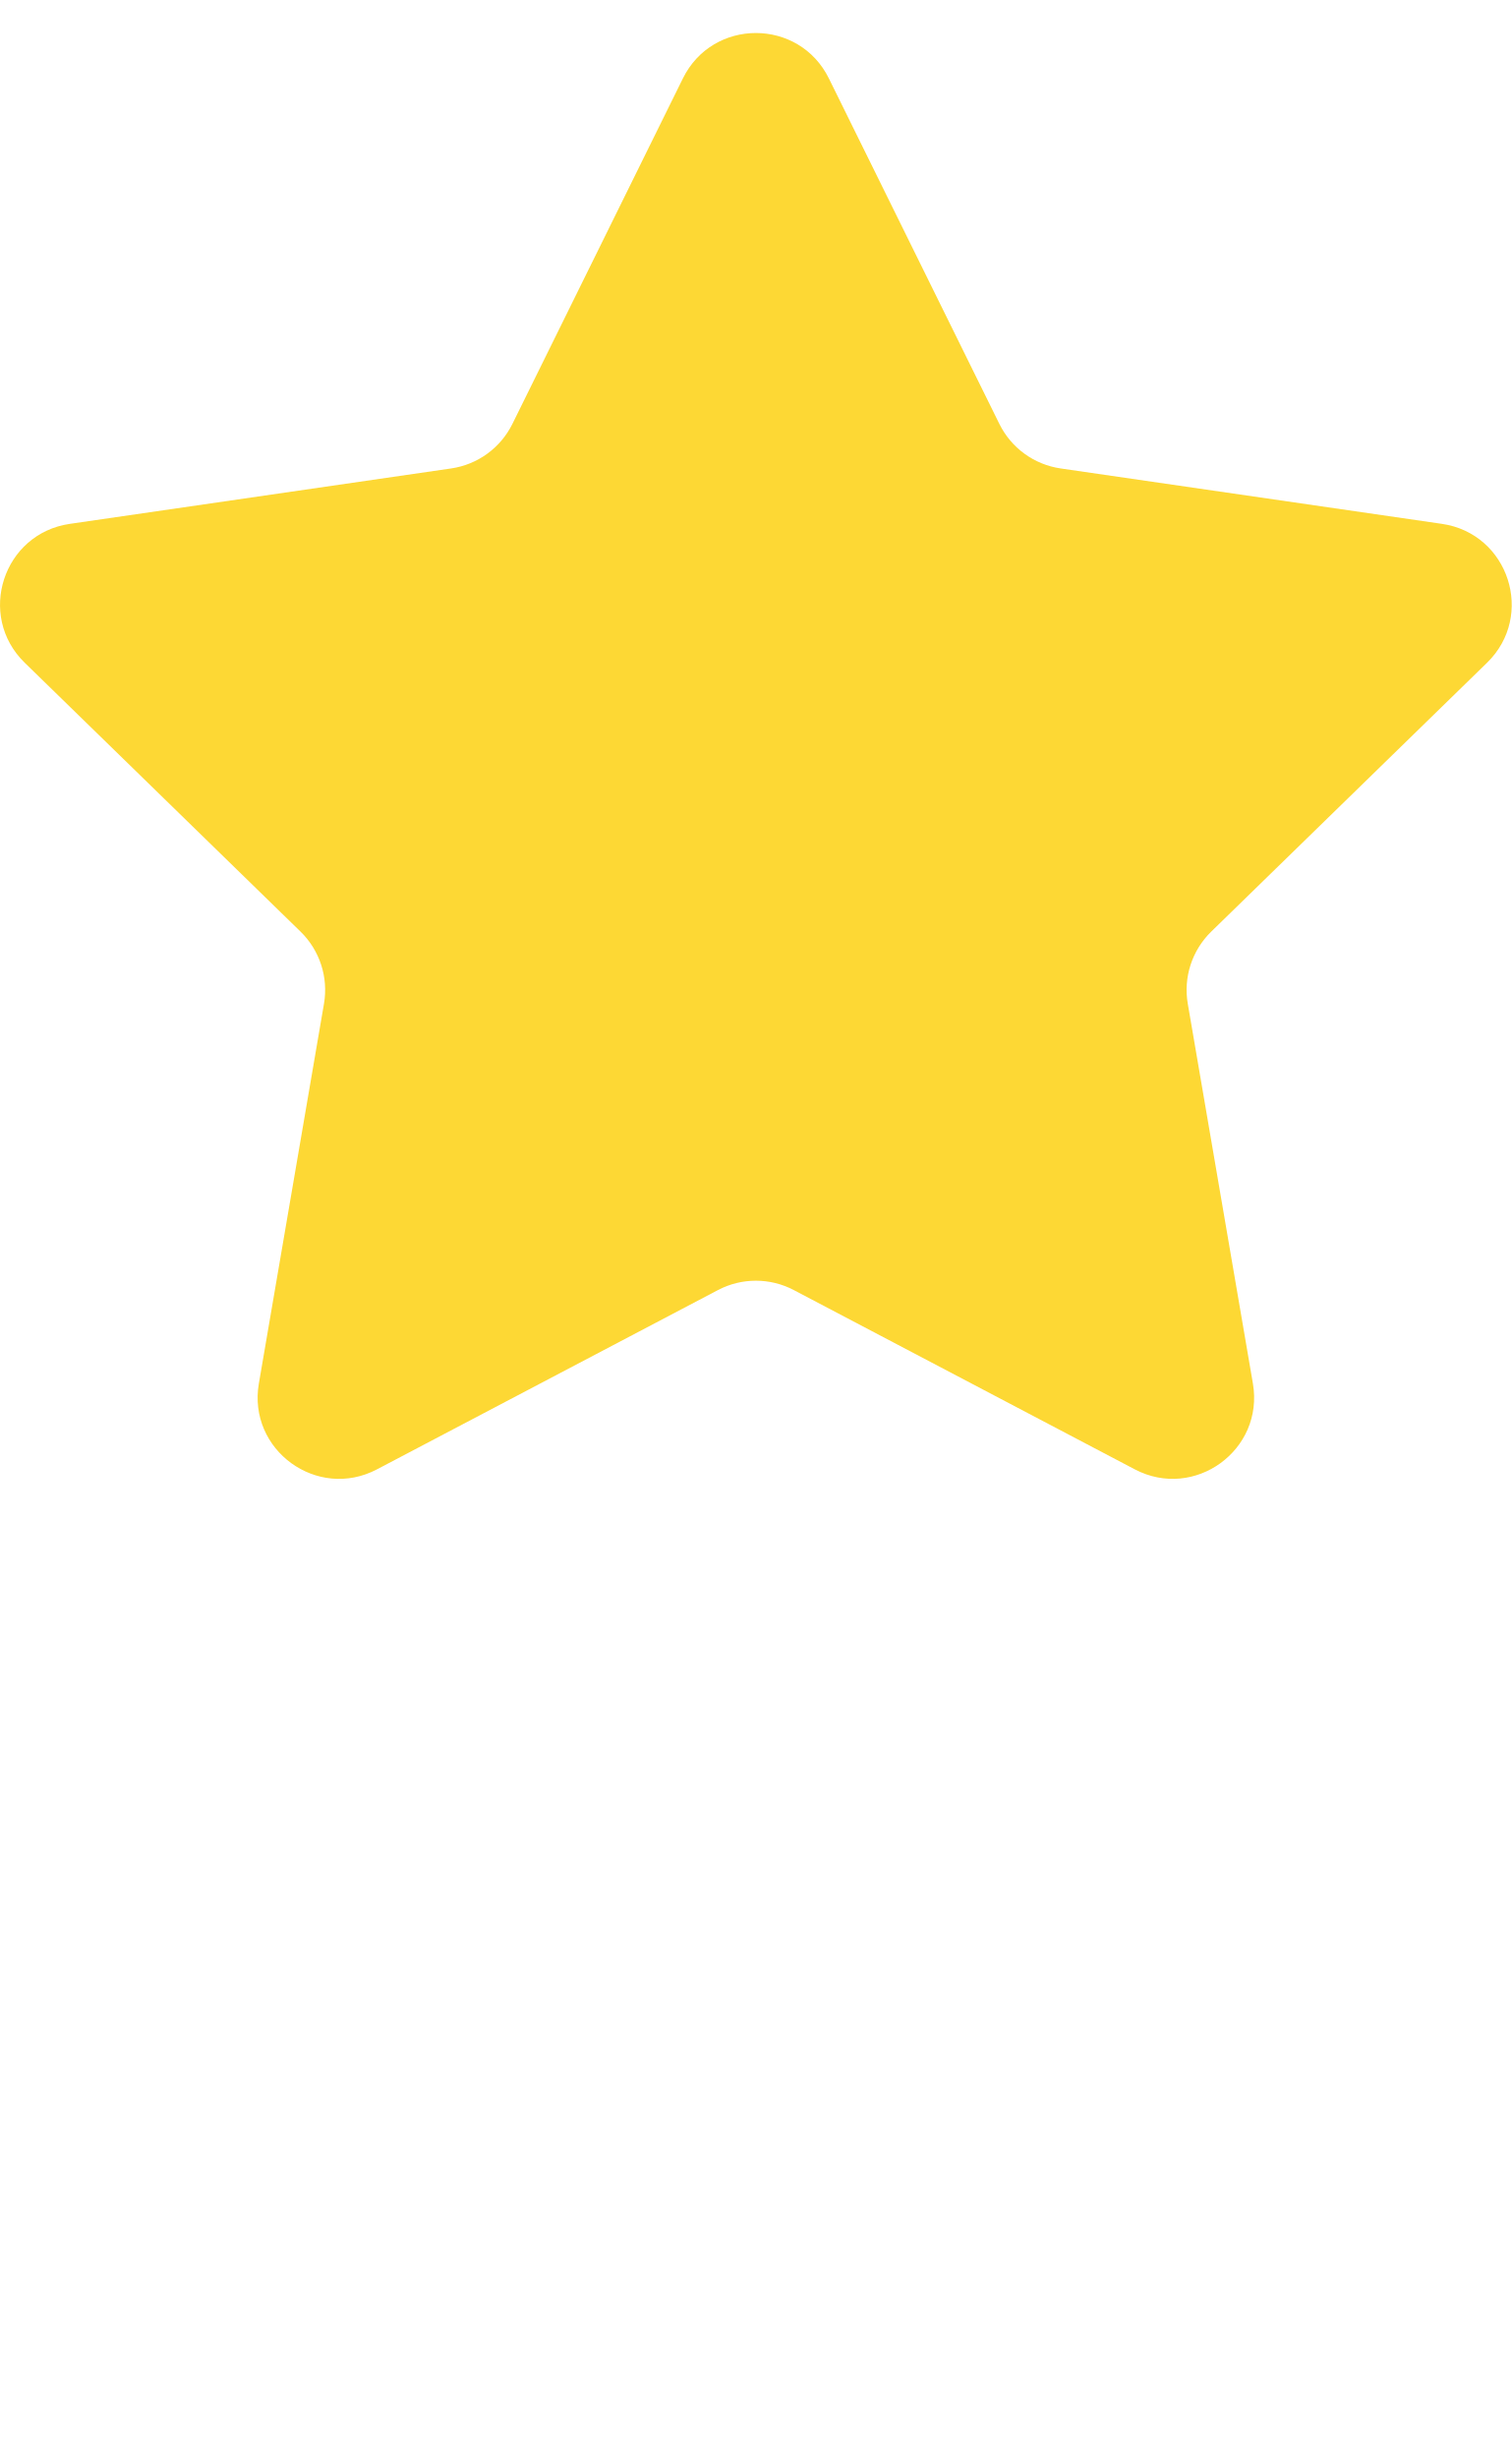
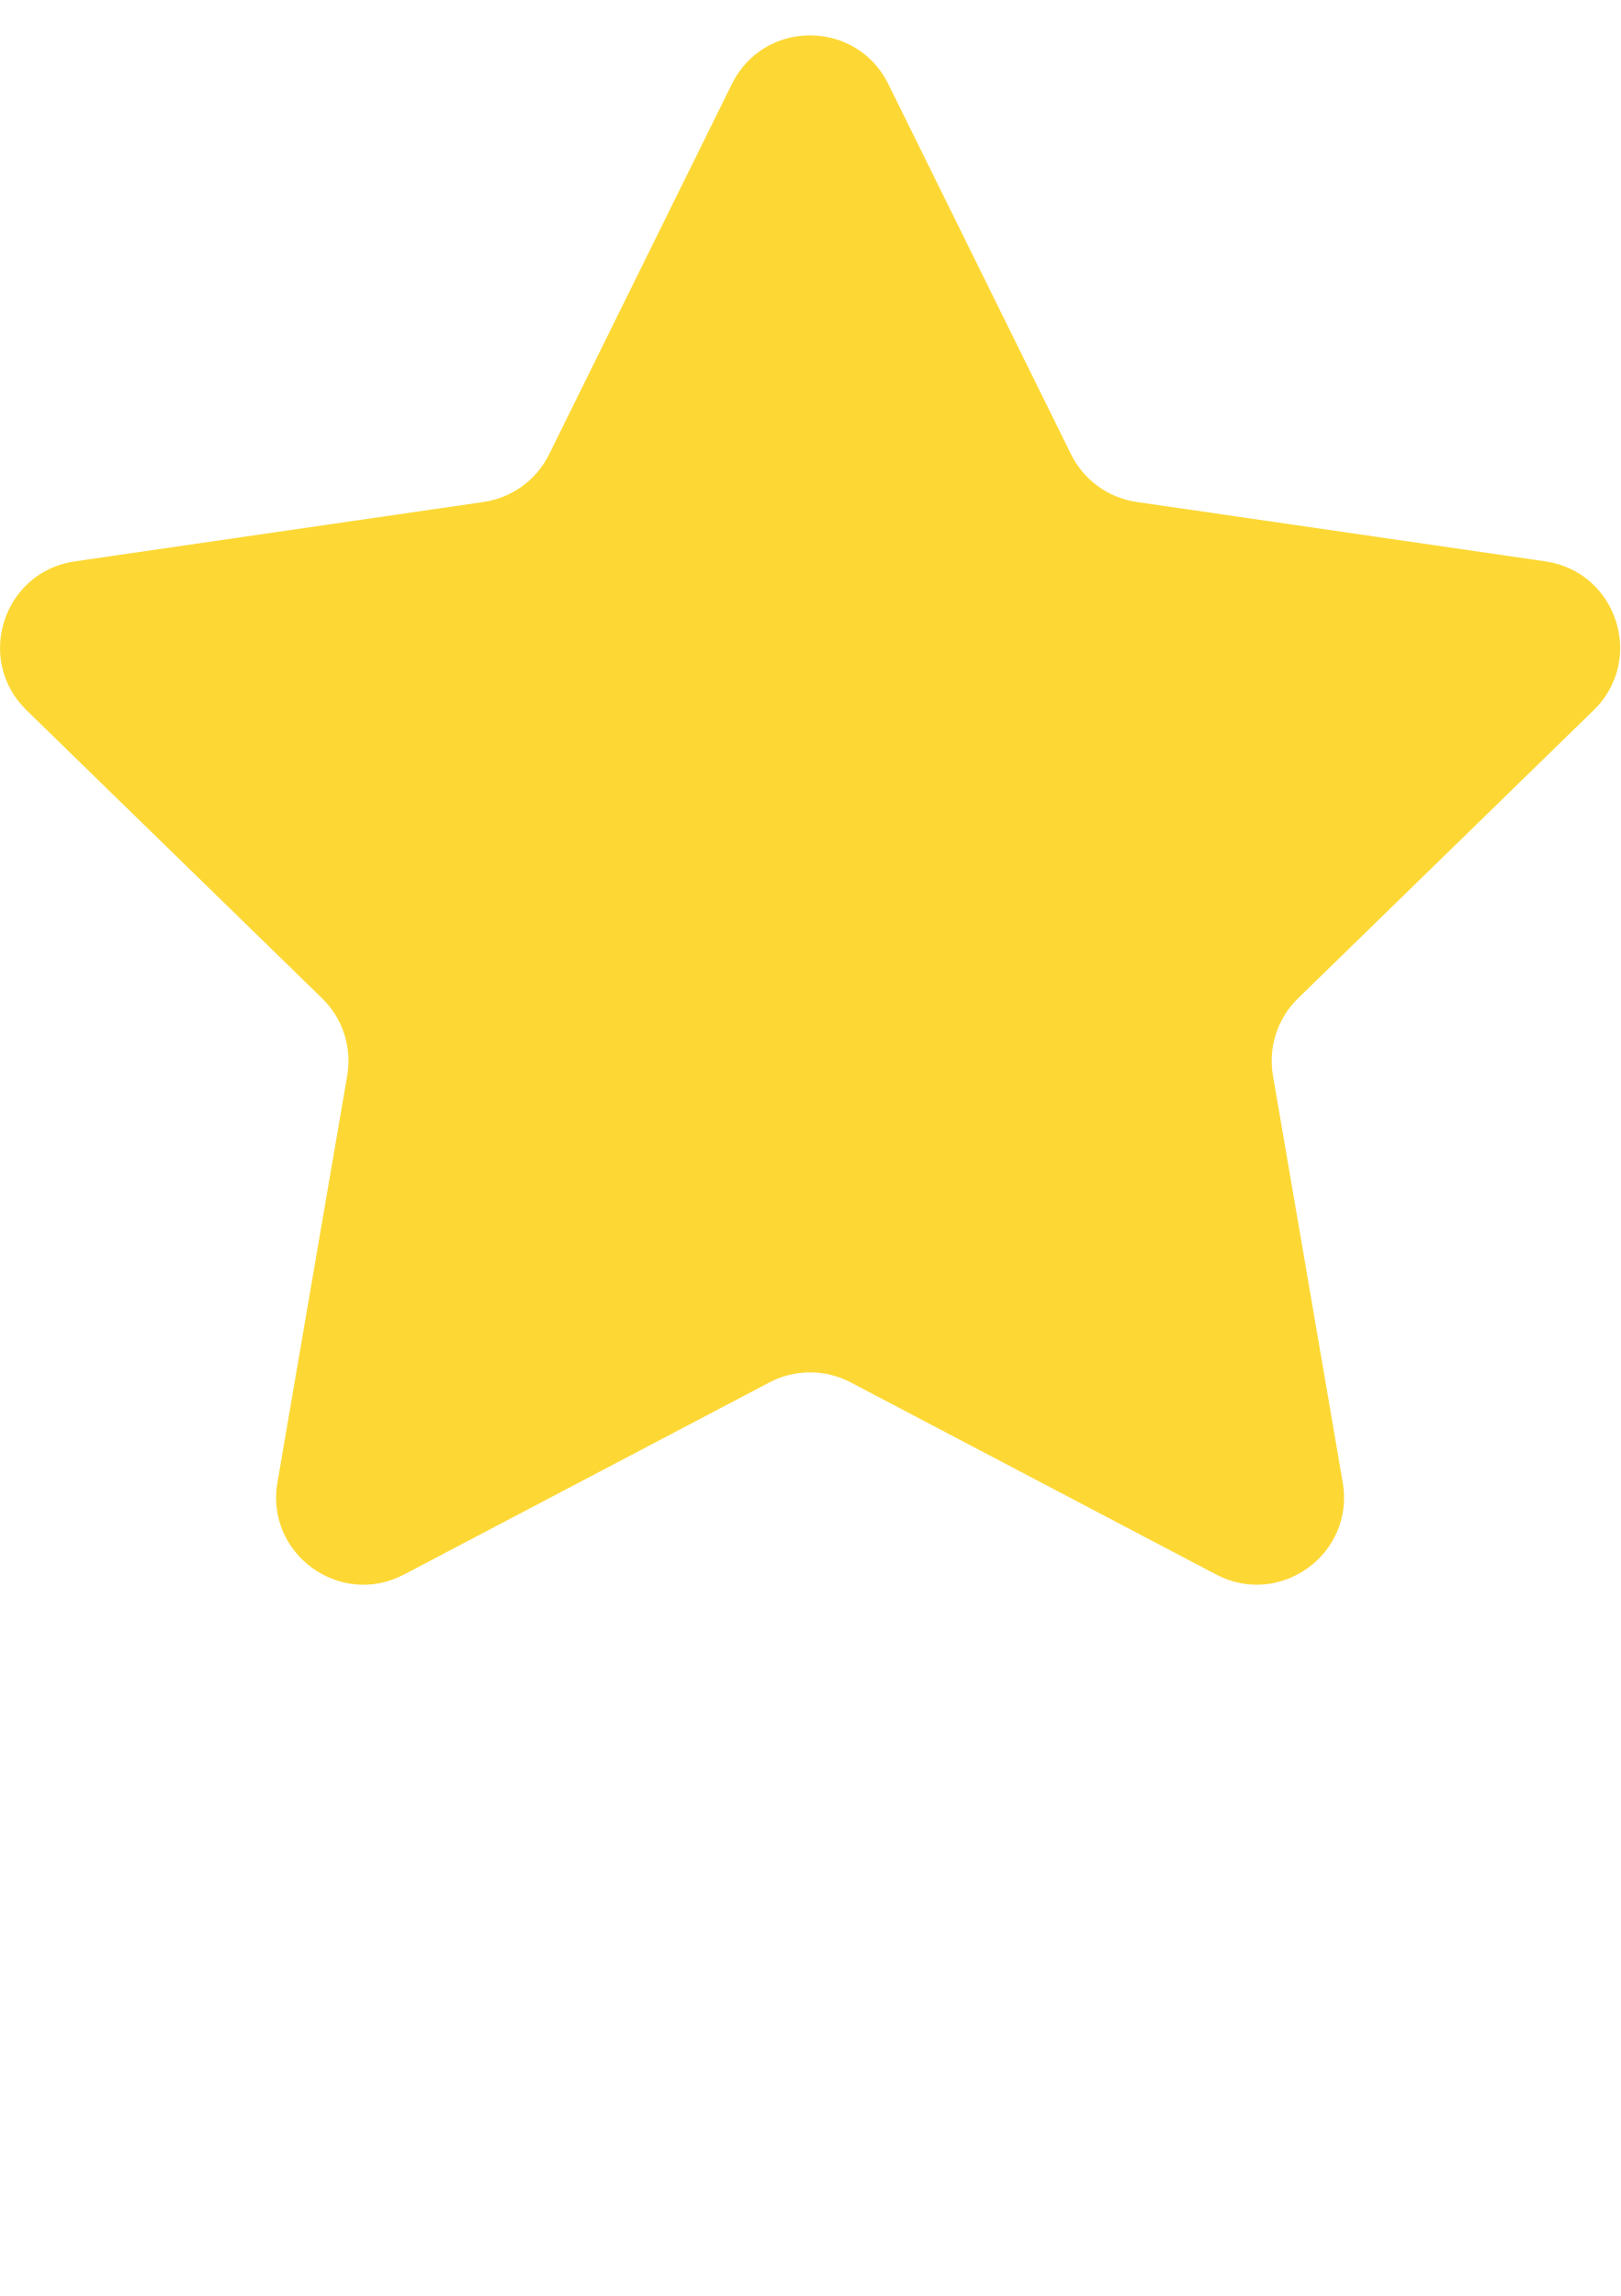
- <svg xmlns="http://www.w3.org/2000/svg" viewBox="0 0 47.94 77.94">
+ <svg xmlns="http://www.w3.org/2000/svg" viewBox="0 0 47.94 67.94">
  <path fill="#fdd834" d="M26.285,2.486l5.407,10.956c0.376,0.762,1.103,1.29,1.944,1.412l12.091,1.757  c2.118,0.308,2.963,2.91,1.431,4.403l-8.749,8.528c-0.608,0.593-0.886,1.448-0.742,2.285l2.065,12.042  c0.362,2.109-1.852,3.717-3.746,2.722l-10.814-5.685c-0.752-0.395-1.651-0.395-2.403,0l-10.814,5.685  c-1.894,0.996-4.108-0.613-3.746-2.722l2.065-12.042c0.144-0.837-0.134-1.692-0.742-2.285l-8.749-8.528  c-1.532-1.494-0.687-4.096,1.431-4.403l12.091-1.757c0.841-0.122,1.568-0.65,1.944-1.412l5.407-10.956  C22.602,0.567,25.338,0.567,26.285,2.486z" />
</svg>
